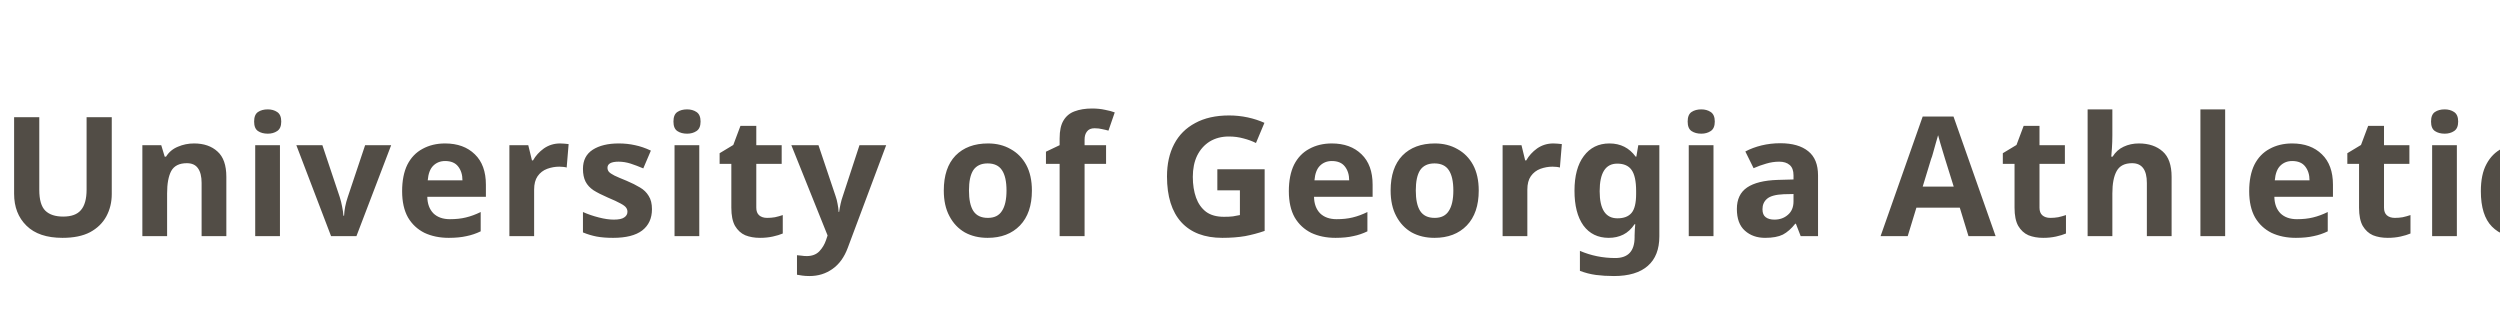
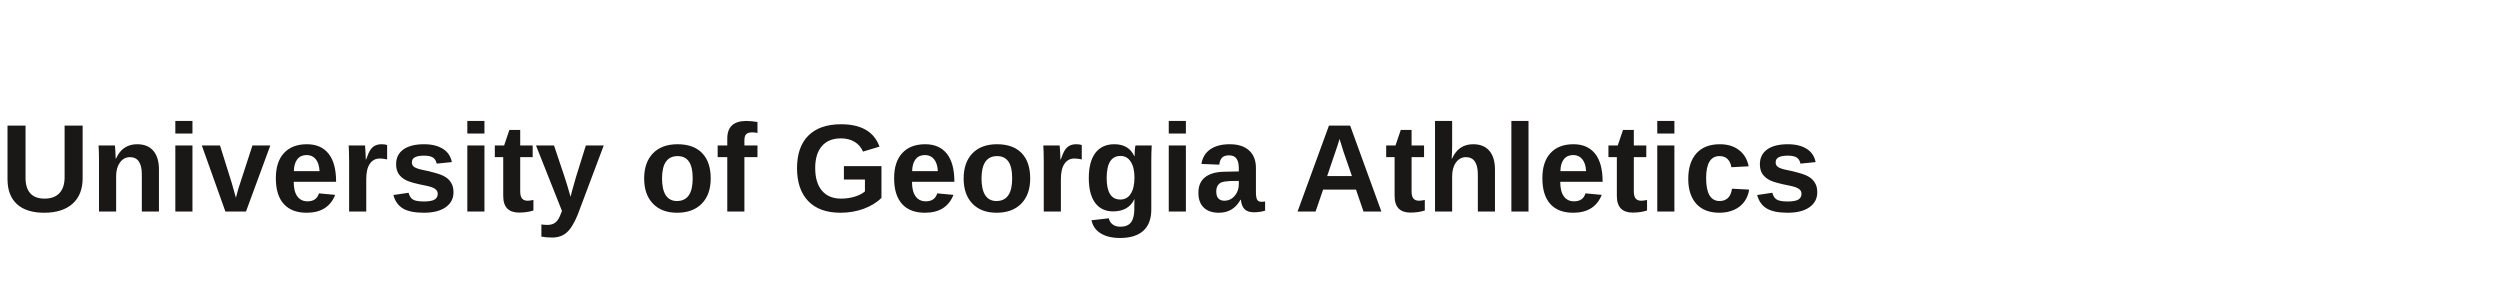
- <svg xmlns="http://www.w3.org/2000/svg" viewBox="0 0 180 24" fill="#524d46">
-   <text x="0" y="17" font-family="system-ui,sans-serif" font-size="12" font-weight="600" letter-spacing="0.02em">University of Georgia Athletics</text>
+ <svg xmlns="http://www.w3.org/2000/svg" viewBox="0 0 260 32" fill="none">
+   <text x="0" y="22" font-family="Arial, sans-serif" font-size="13" font-weight="700" fill="#1a1816">University of Georgia Athletics</text>
</svg>
